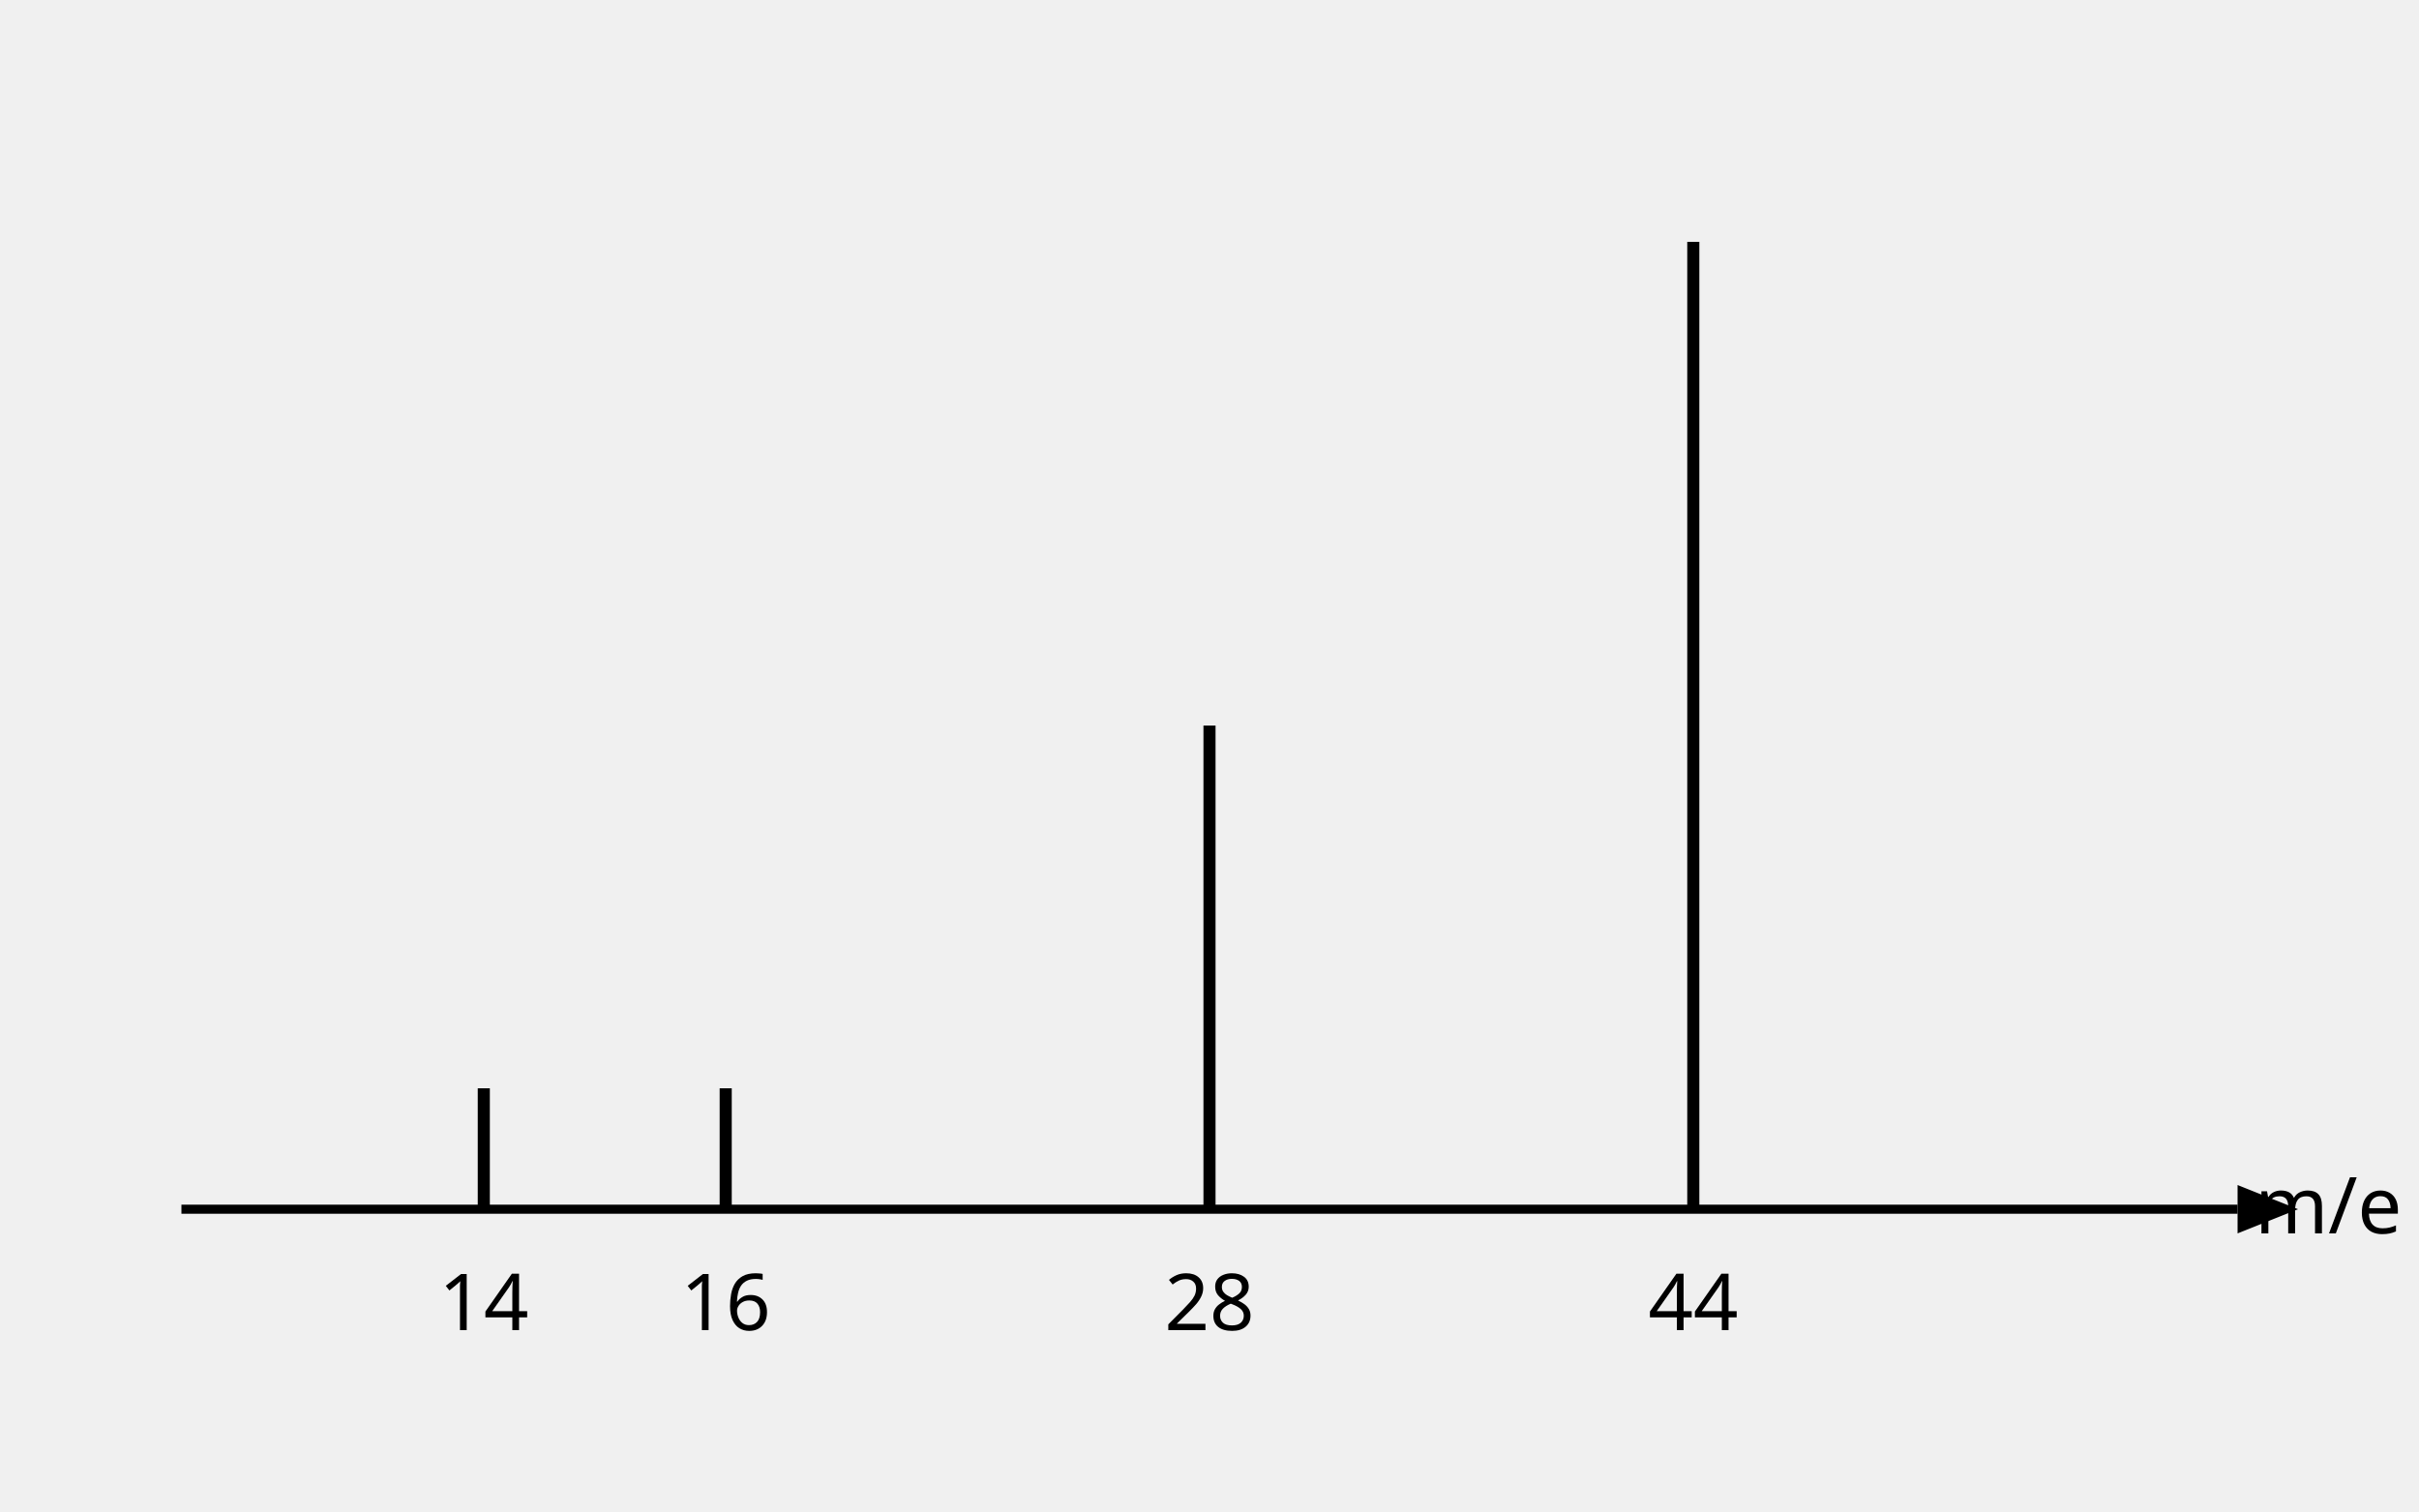
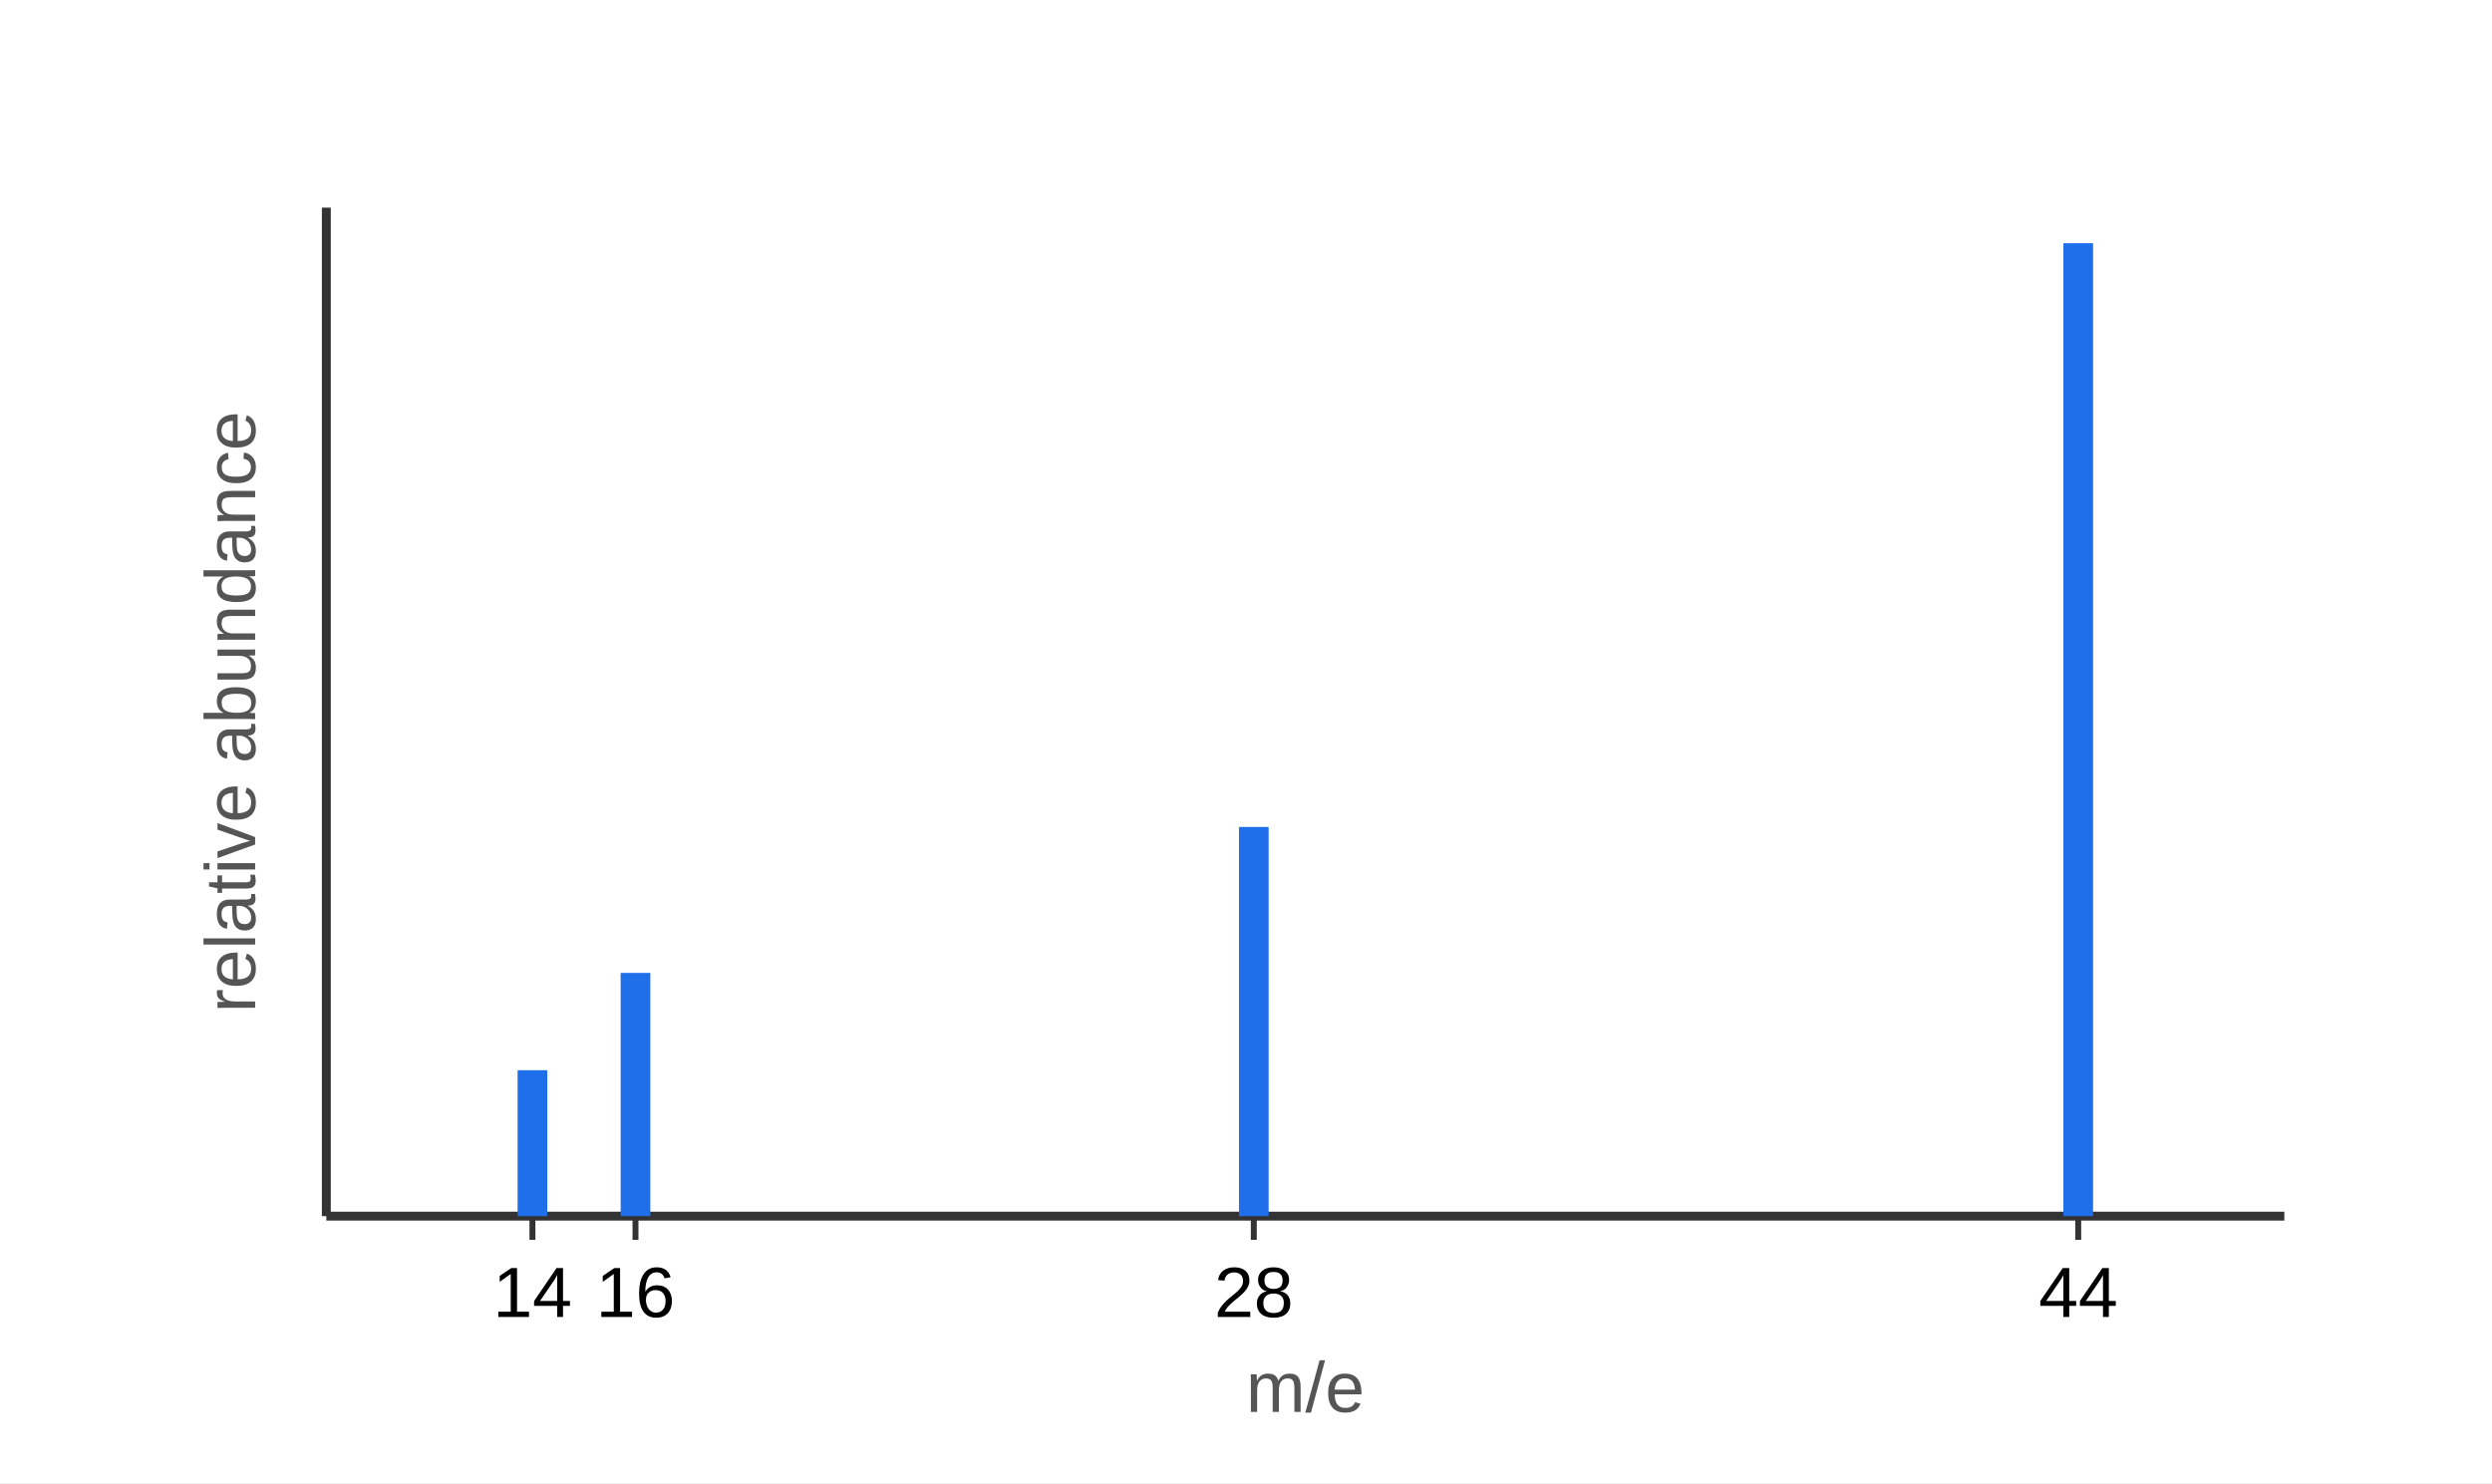
- <svg xmlns="http://www.w3.org/2000/svg" viewBox="0 0 400 250" width="400" height="250">
-   <style>
-     .axis { stroke: black; stroke-width: 1.5; }
-     .peak { stroke: black; stroke-width: 2; }
-     .label { font-family: sans-serif; font-size: 13px; text-anchor: middle; }
-   </style>
-   <line x1="30" y1="200" x2="370" y2="200" class="axis" />
-   <polygon points="370,196 380,200 370,204" fill="black" />
-   <text x="385" y="204" class="label" text-anchor="start">m/e</text>
-   <line x1="80" y1="200" x2="80" y2="180" class="peak" />
-   <text x="80" y="220" class="label">14</text>
-   <line x1="120" y1="200" x2="120" y2="180" class="peak" />
-   <text x="120" y="220" class="label">16</text>
-   <line x1="200" y1="200" x2="200" y2="120" class="peak" />
-   <text x="200" y="220" class="label">28</text>
-   <line x1="280" y1="200" x2="280" y2="40" class="peak" />
-   <text x="280" y="220" class="label">44</text>
+ <svg xmlns="http://www.w3.org/2000/svg" viewBox="0 0 420 250" width="420" height="250" font-family="Arial, sans-serif" role="img">
+   <rect width="420" height="250" fill="#fff" />
+   <line x1="55" y1="205" x2="385" y2="205" stroke="#333" stroke-width="1.5" />
+   <line x1="55" y1="205" x2="55" y2="35" stroke="#333" stroke-width="1.5" />
+   <line x1="89.737" y1="205" x2="89.737" y2="209" stroke="#333" />
+   <text x="89.737" y="222" text-anchor="middle" font-size="12">14</text>
+   <line x1="107.105" y1="205" x2="107.105" y2="209" stroke="#333" />
+   <text x="107.105" y="222" text-anchor="middle" font-size="12">16</text>
+   <line x1="211.316" y1="205" x2="211.316" y2="209" stroke="#333" />
+   <text x="211.316" y="222" text-anchor="middle" font-size="12">28</text>
+   <line x1="350.263" y1="205" x2="350.263" y2="209" stroke="#333" />
+   <text x="350.263" y="222" text-anchor="middle" font-size="12">44</text>
+   <line x1="89.737" y1="205" x2="89.737" y2="180.4" stroke="#1f6feb" stroke-width="5" />
+   <line x1="107.105" y1="205" x2="107.105" y2="164.0" stroke="#1f6feb" stroke-width="5" />
+   <line x1="211.316" y1="205" x2="211.316" y2="139.4" stroke="#1f6feb" stroke-width="5" />
+   <line x1="350.263" y1="205" x2="350.263" y2="41.0" stroke="#1f6feb" stroke-width="5" />
+   <text x="220.0" y="238" text-anchor="middle" font-size="12" fill="#555">m/e</text>
+   <text x="43" y="120.0" font-size="12" fill="#555" transform="rotate(-90 43 120.0)" text-anchor="middle">relative abundance</text>
</svg>
